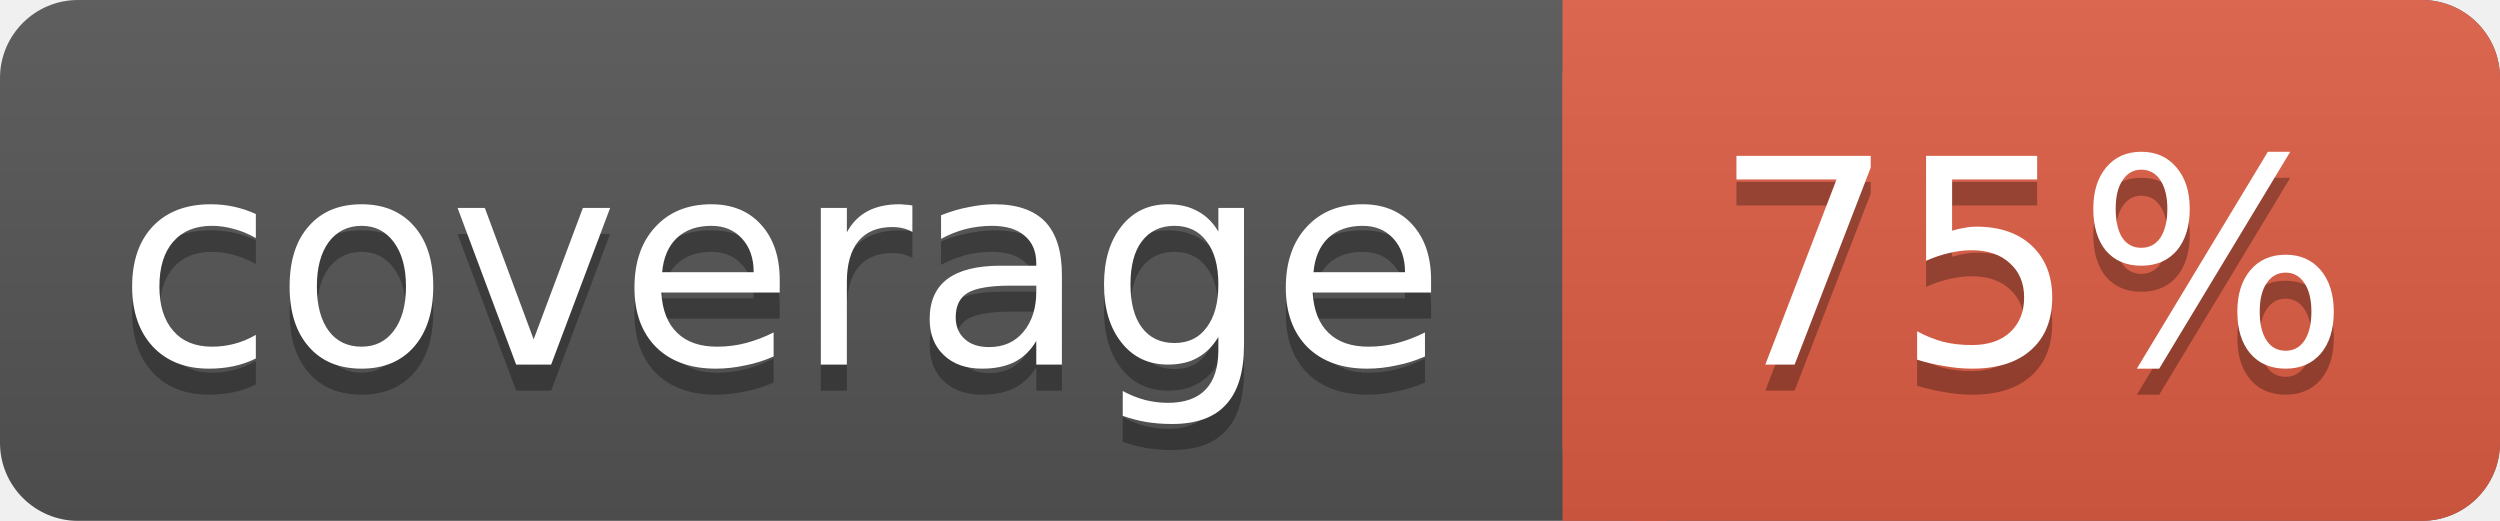
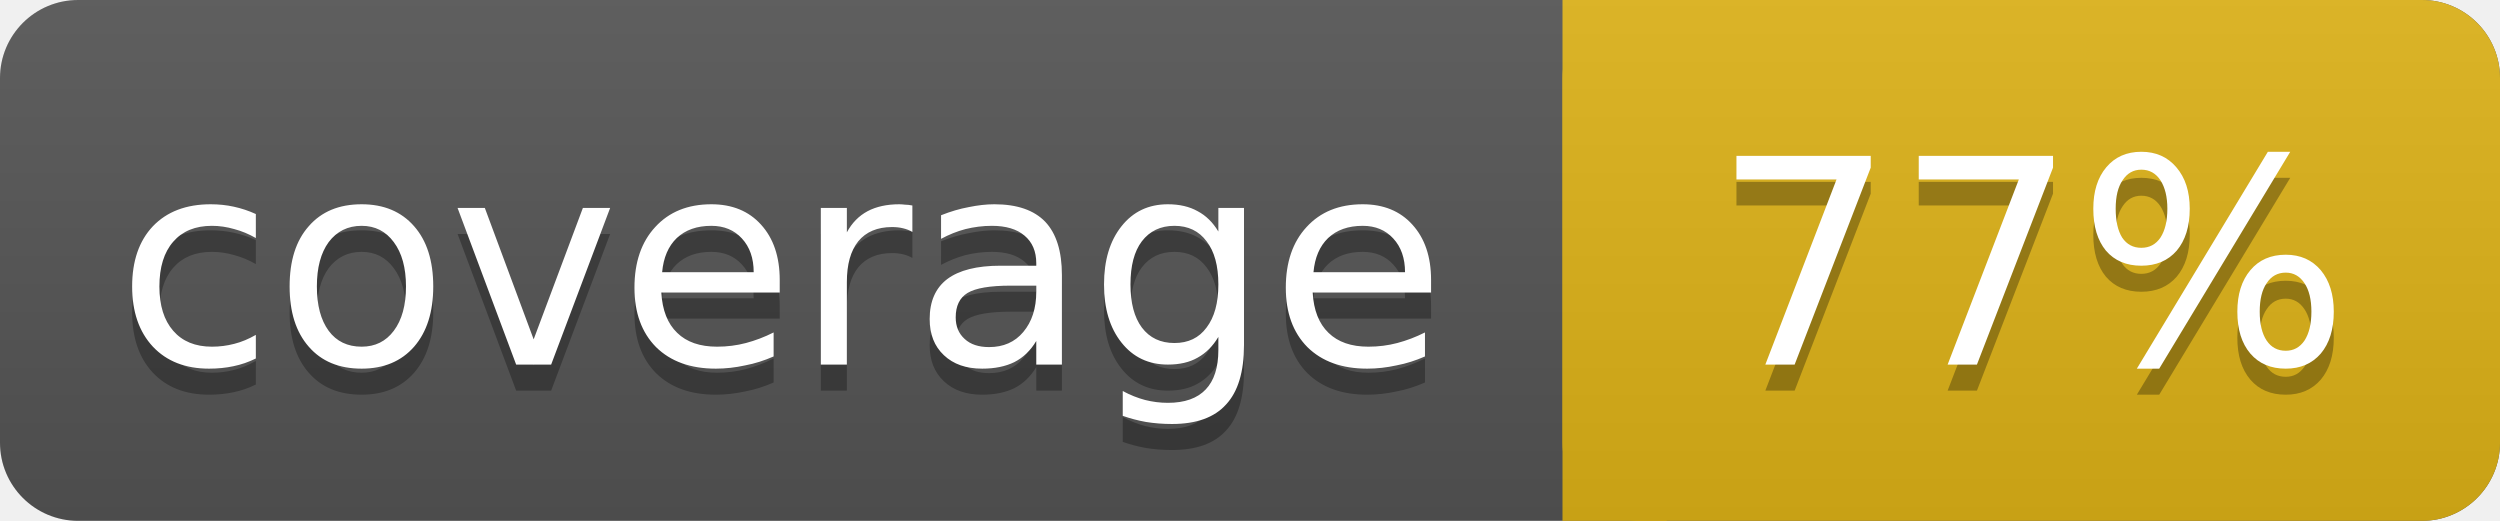
<svg xmlns="http://www.w3.org/2000/svg" width="96" height="20">
  <linearGradient id="smooth" x2="0" y2="100%">
    <stop offset="0" stop-color="#bbb" stop-opacity=".1" />
    <stop offset="1" stop-opacity=".1" />
  </linearGradient>
  <rect rx="3" width="96" height="20" fill="#555" />
-   <rect rx="3" x="60" width="36" height="20" fill="#e05d44" />
-   <rect x="60" width="4" height="20" fill="#e05d44" />
+   <rect rx="3" x="60" width="36" height="20" fill="#dfb317" />
+   <rect x="60" width="4" height="20" fill="#dfb317" />
  <rect rx="3" width="96" height="20" fill="url(#smooth)" />
  <g fill="#fff" text-anchor="middle" font-family="DejaVu Sans,Verdana,sans-serif" font-size="11">
    <text x="30" y="15" fill="#010101" fill-opacity=".3">coverage</text>
    <text x="30" y="14">coverage</text>
-     <text x="78" y="15" fill="#010101" fill-opacity=".3">75%</text>
-     <text x="78" y="14">75%</text>
+     <text x="78" y="15" fill="#010101" fill-opacity=".3">77%</text>
+     <text x="78" y="14">77%</text>
  </g>
</svg>
